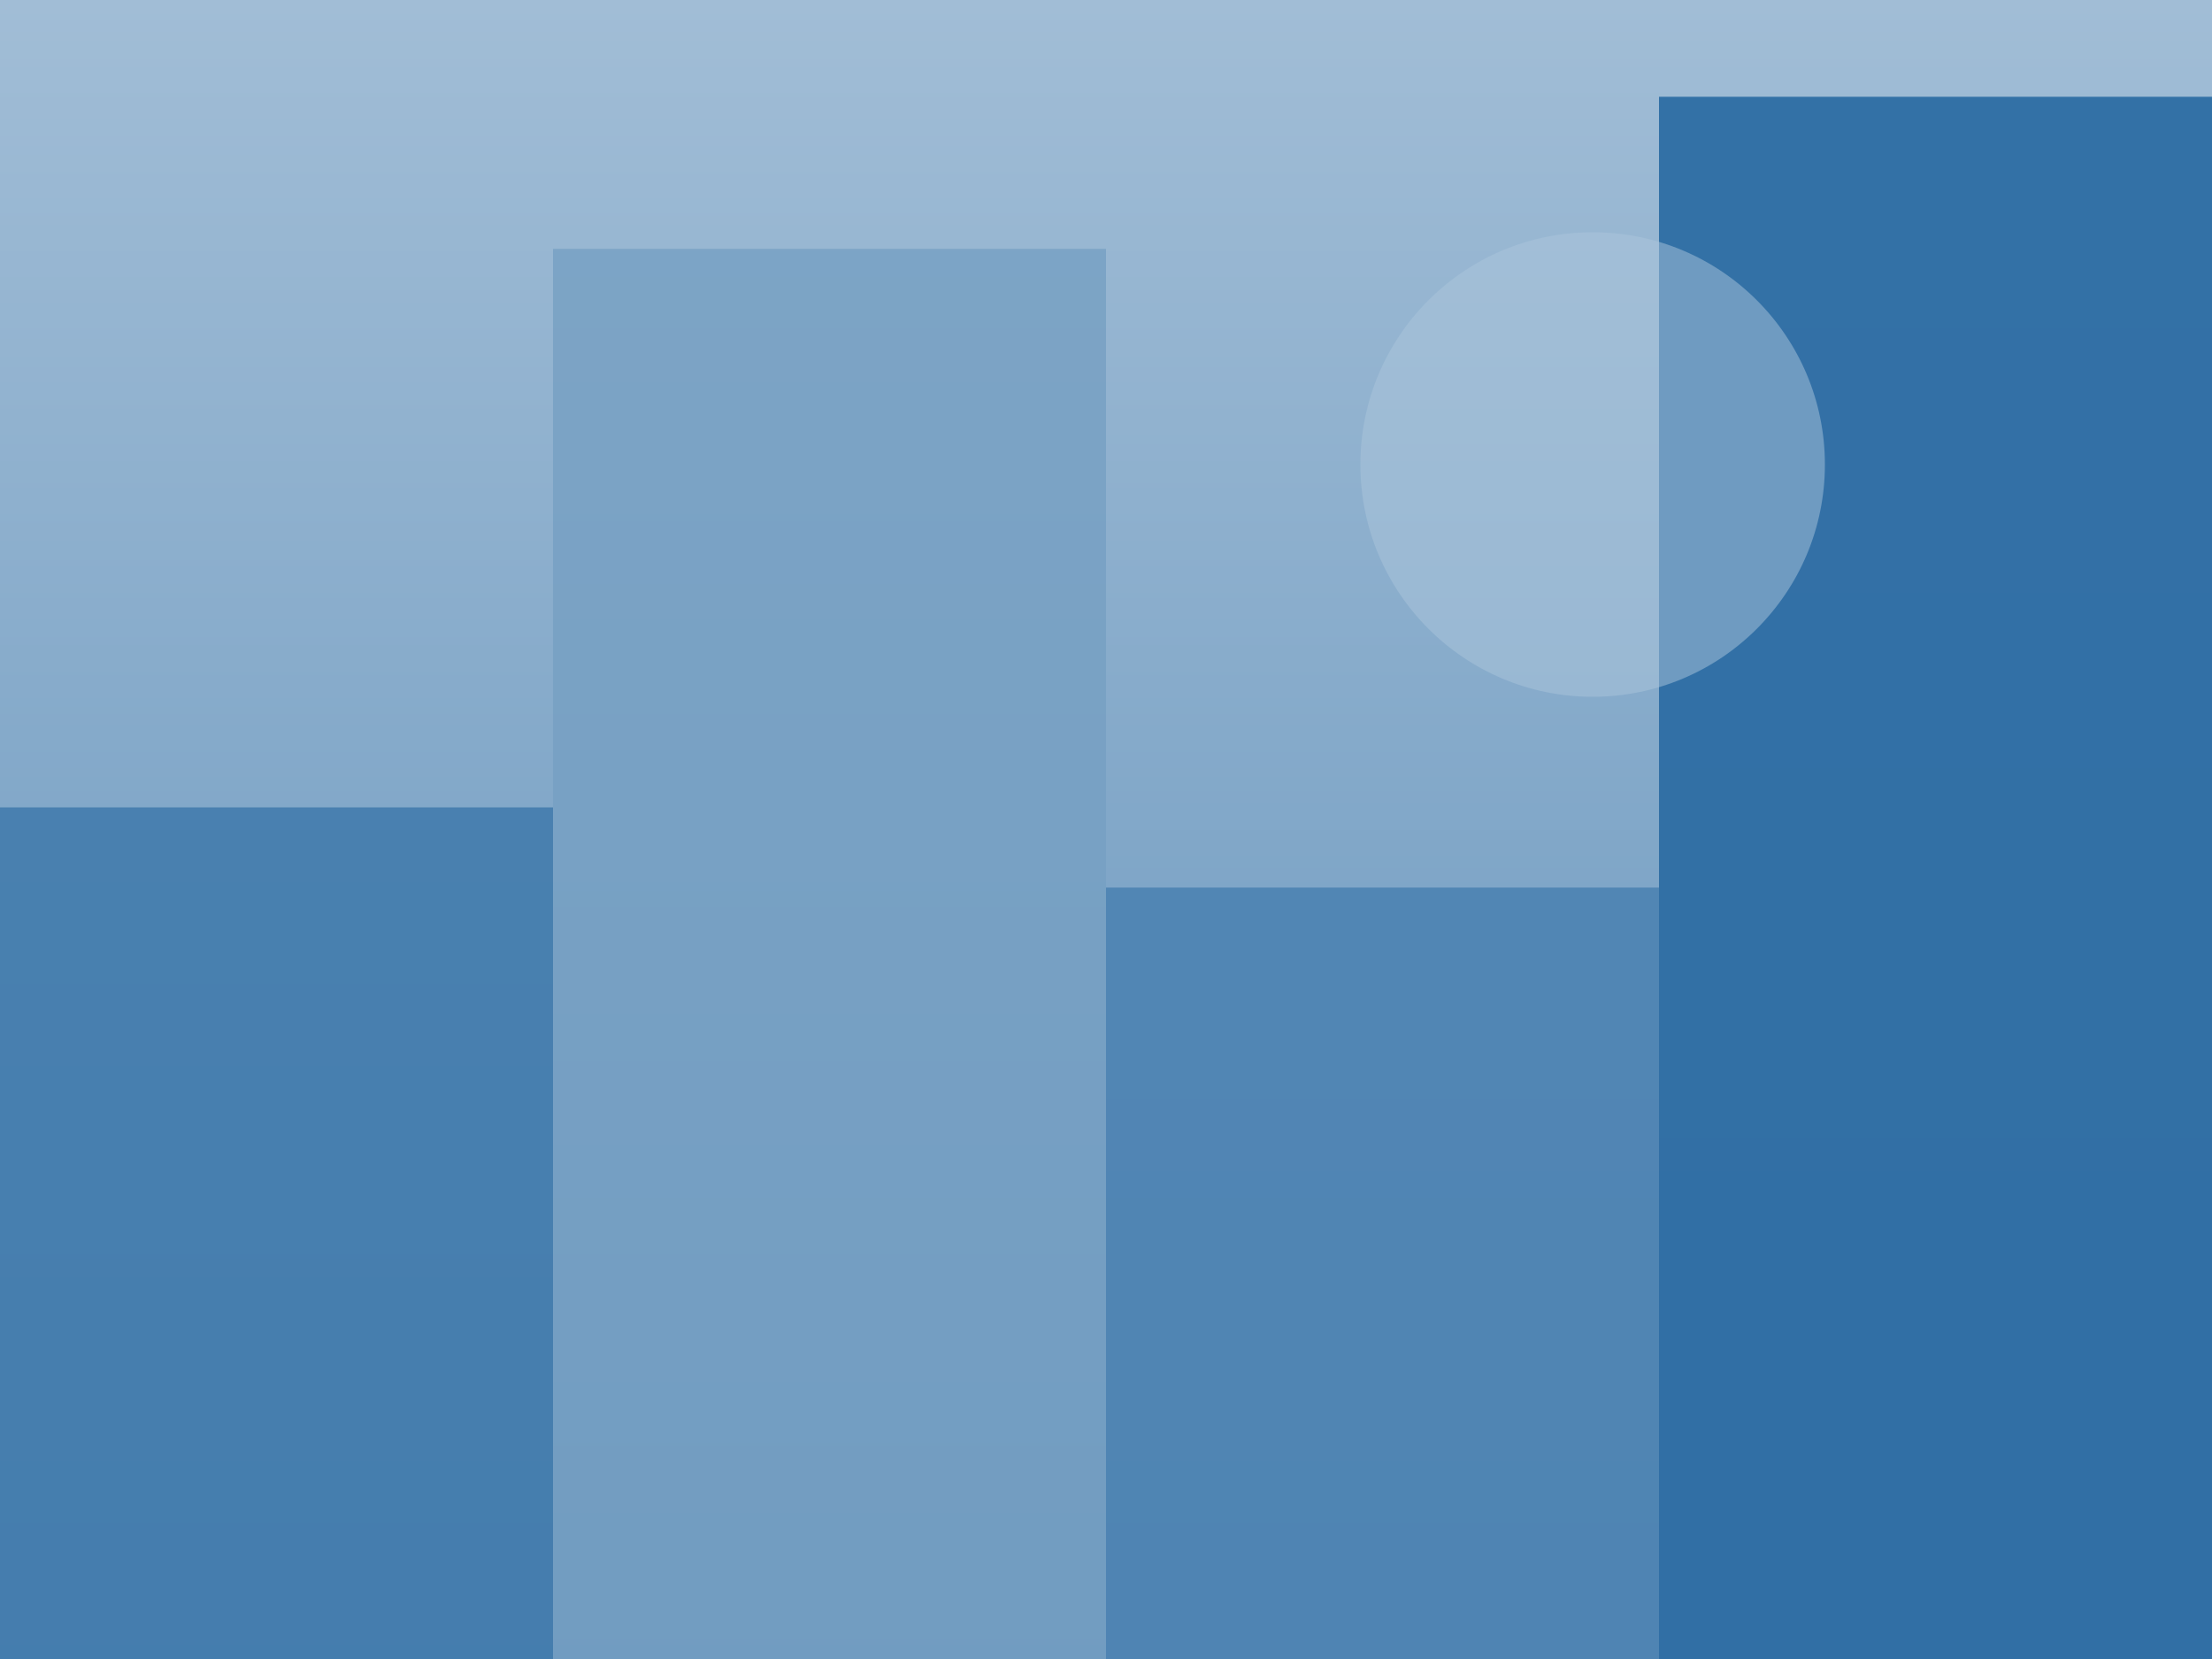
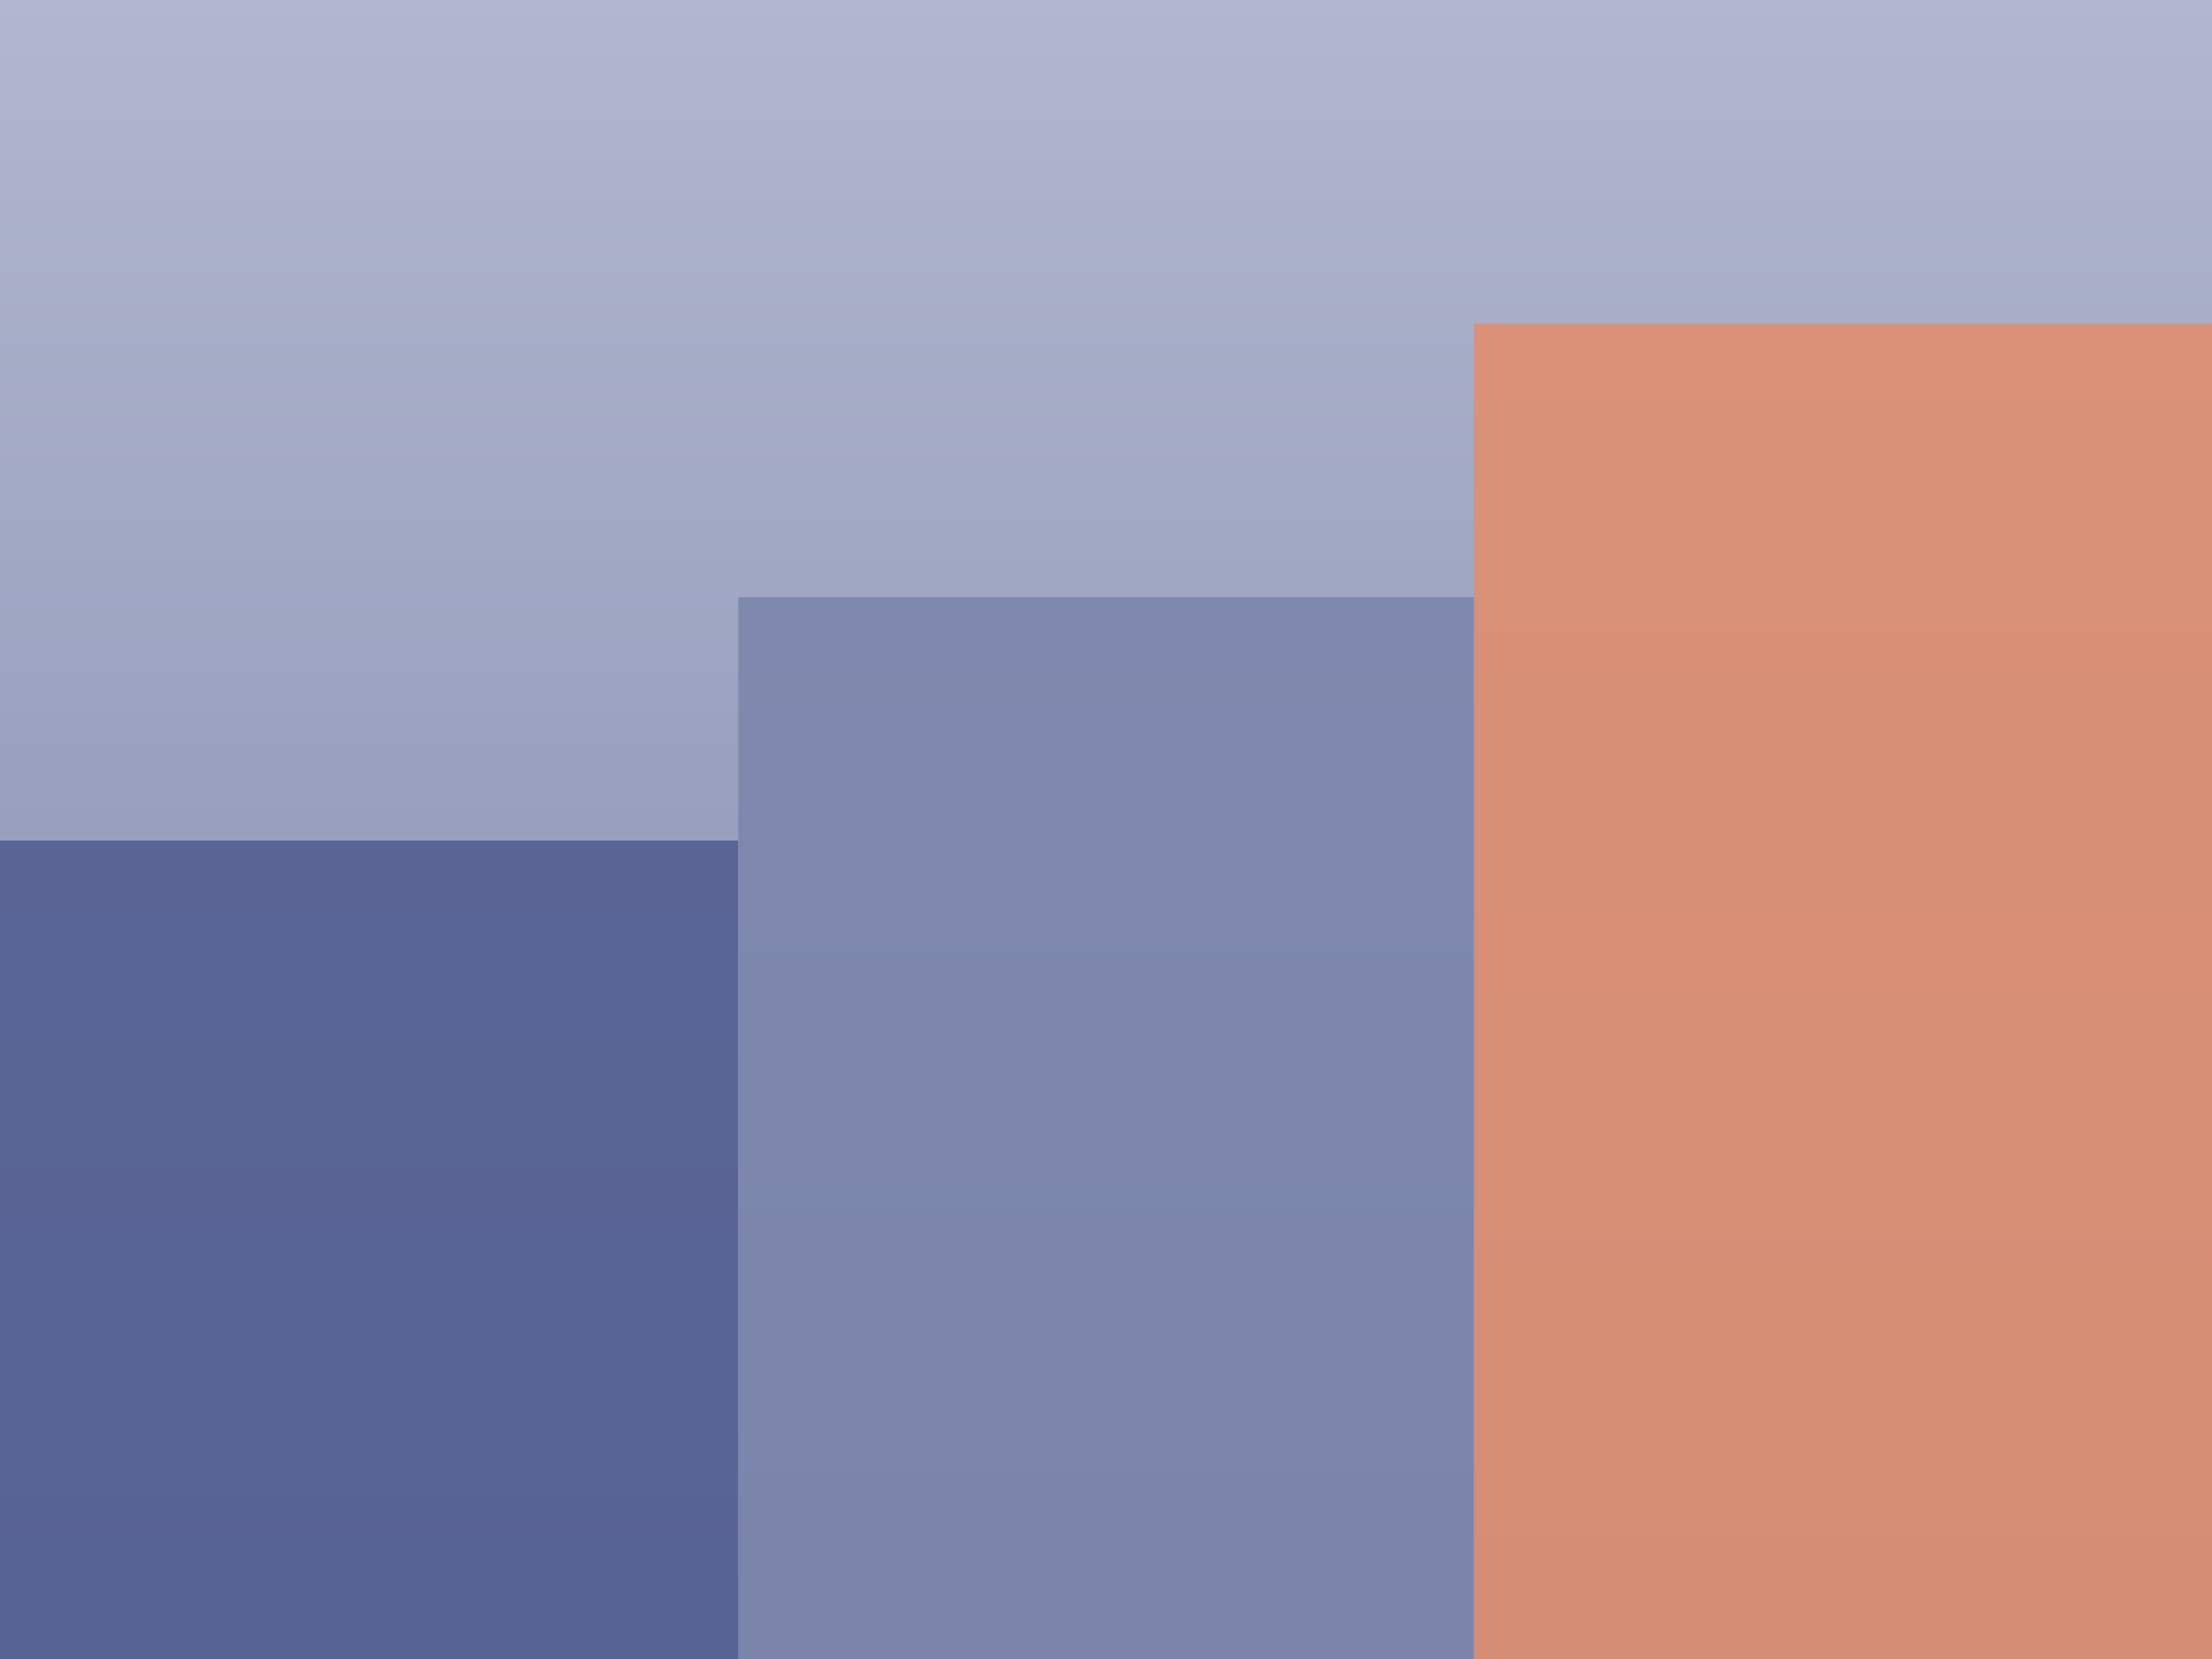
<svg xmlns="http://www.w3.org/2000/svg" viewBox="0 0 800 600" width="800" height="600">
  <defs>
    <linearGradient id="b" x1="0" y1="0" x2="0" y2="1">
-       <stop offset="0" stop-color="#a1bdd6" />
-       <stop offset="1" stop-color="#6292bb" />
+       <stop offset="0" stop-color="#b1b7ce" />
+       <stop offset="1" stop-color="#8189af" />
    </linearGradient>
  </defs>
  <rect width="800" height="600" fill="url(#b)" />
-   <rect x="0" y="292" width="200" height="308" fill="#407aac" opacity="0.86" />
-   <rect x="200" y="90" width="200" height="510" fill="#759fc3" opacity="0.79" />
-   <rect x="400" y="321" width="200" height="279" fill="#4d83b2" opacity="0.91" />
-   <rect x="600" y="35" width="200" height="565" fill="#2e6da4" opacity="0.95" />
-   <circle cx="576" cy="168" r="84" fill="#abc5db" opacity="0.5" />
+   <rect x="0" y="304" width="267" height="296" fill="#525e91" opacity="0.89" />
+   <rect x="267" y="216" width="267" height="384" fill="#7a84ab" opacity="0.86" />
+   <rect x="533" y="117" width="267" height="483" fill="#e08e6d" opacity="0.88" />
</svg>
